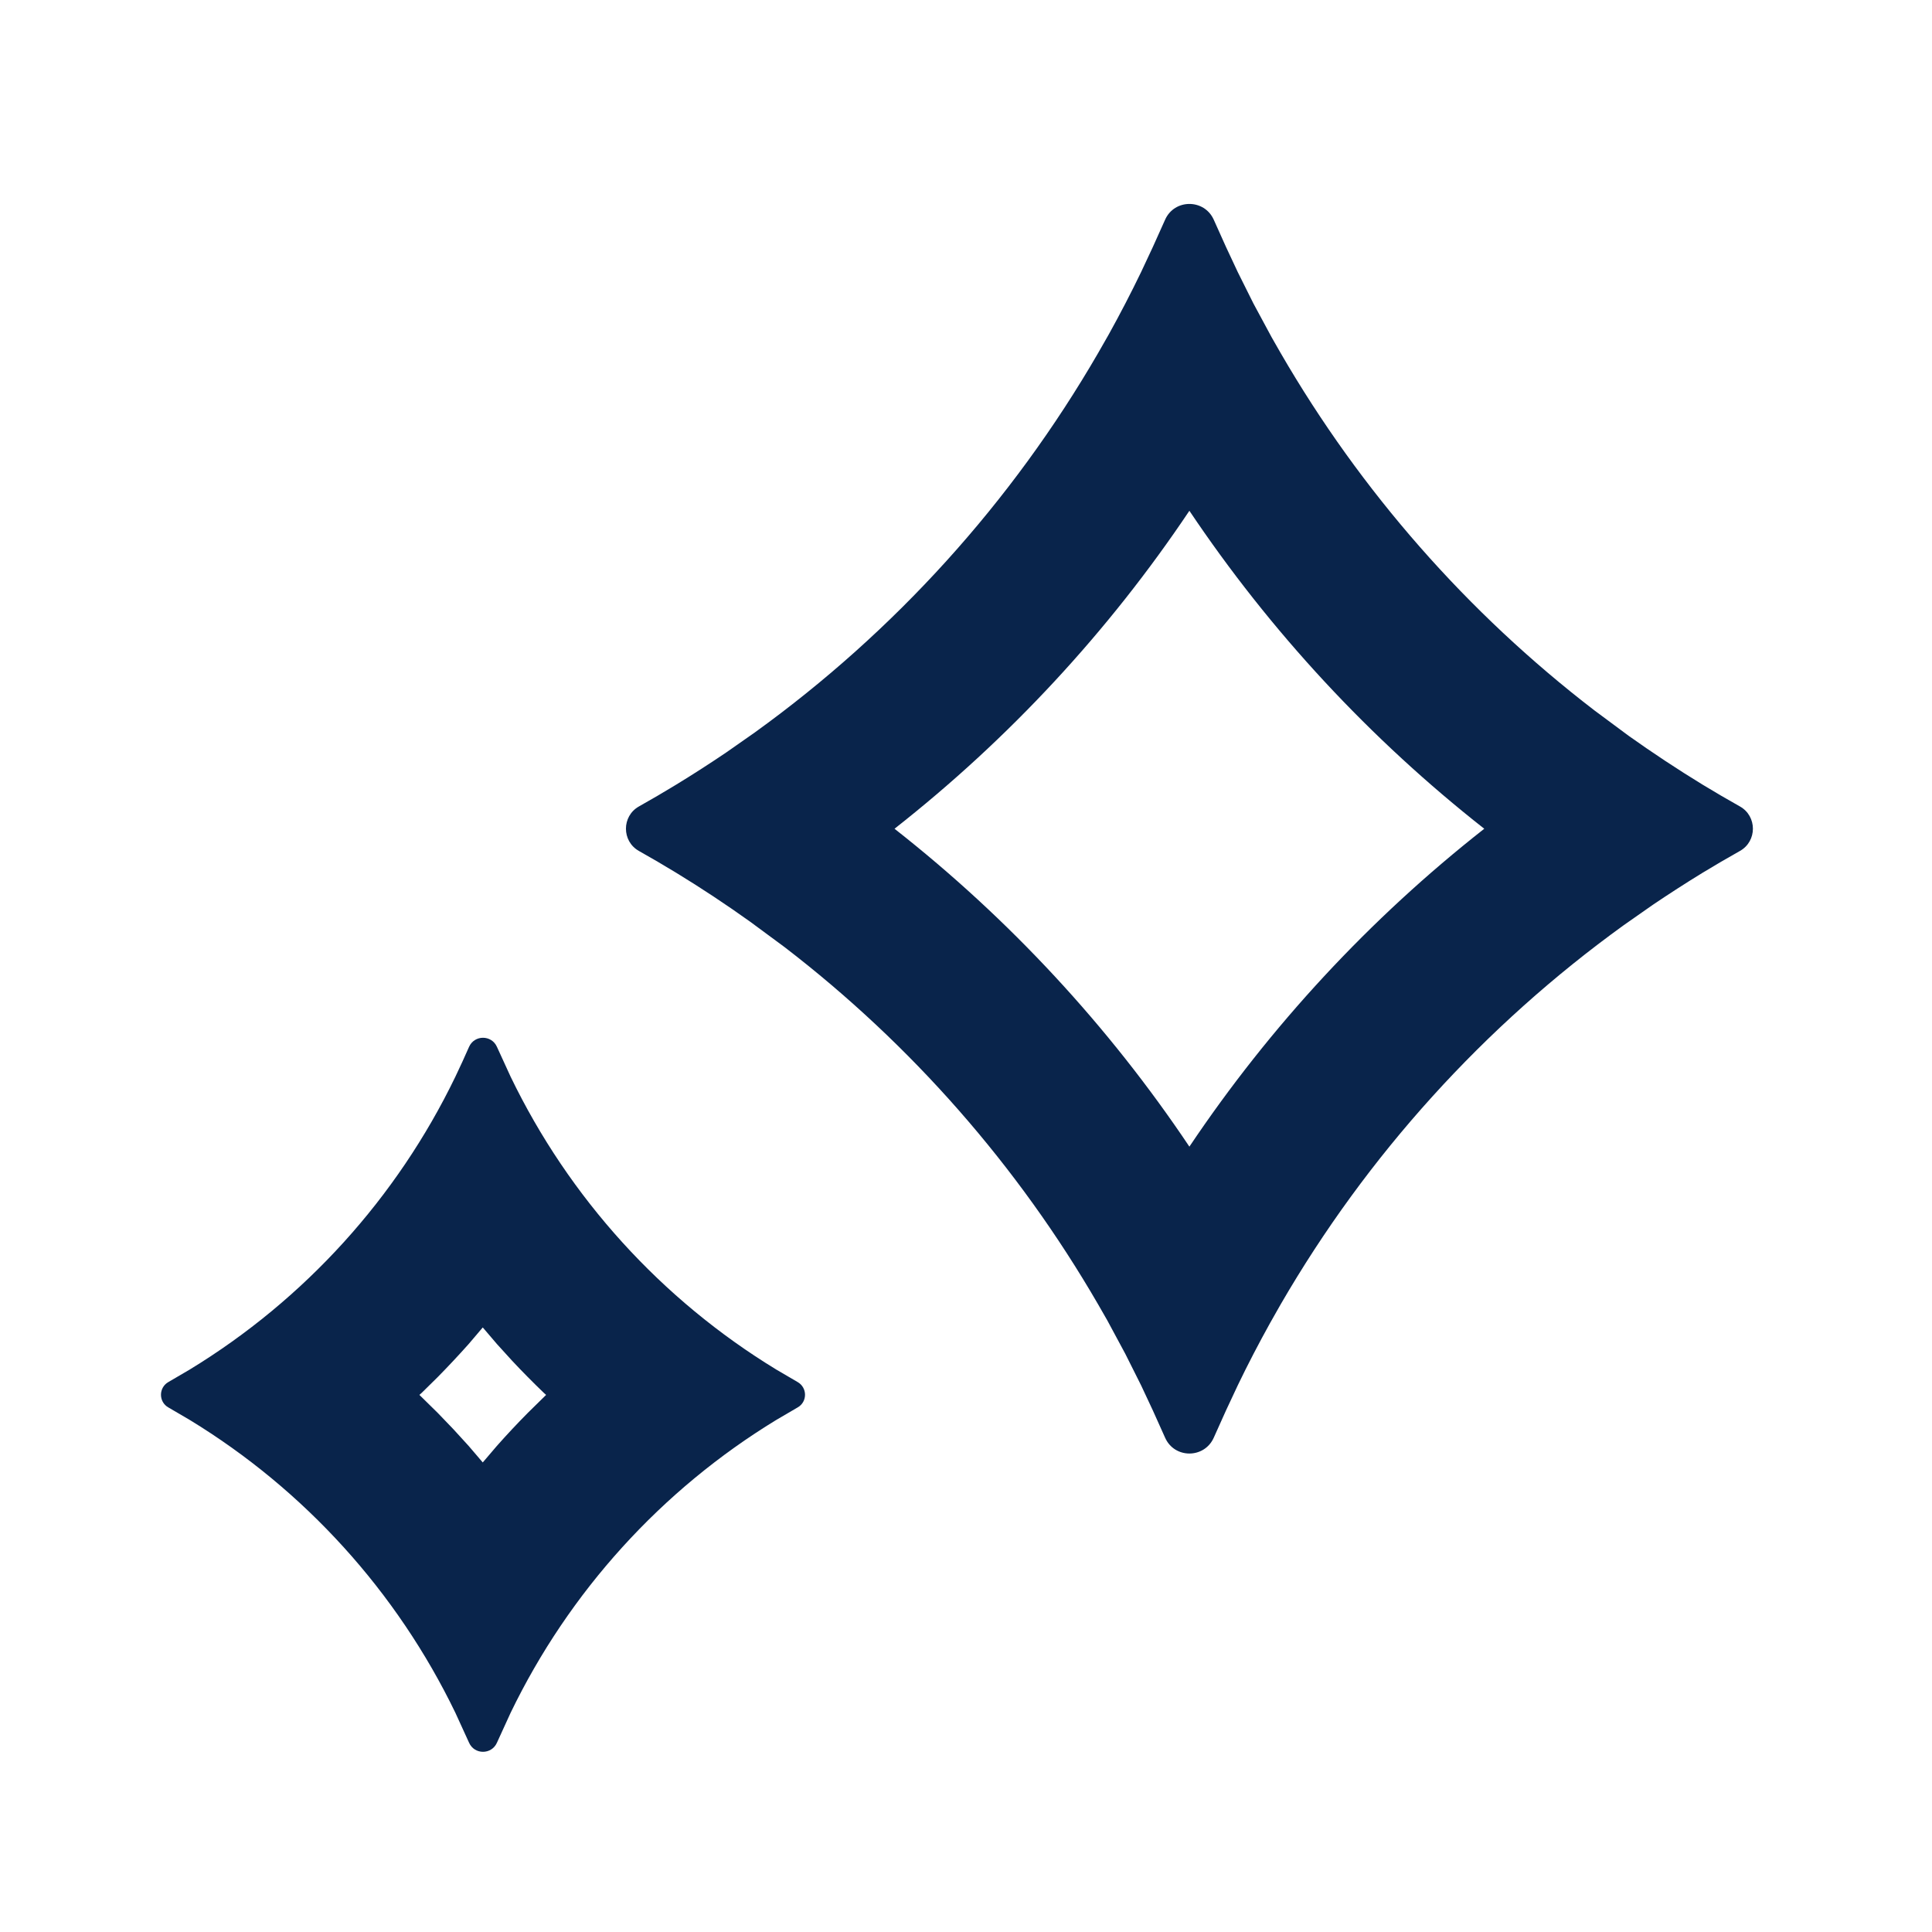
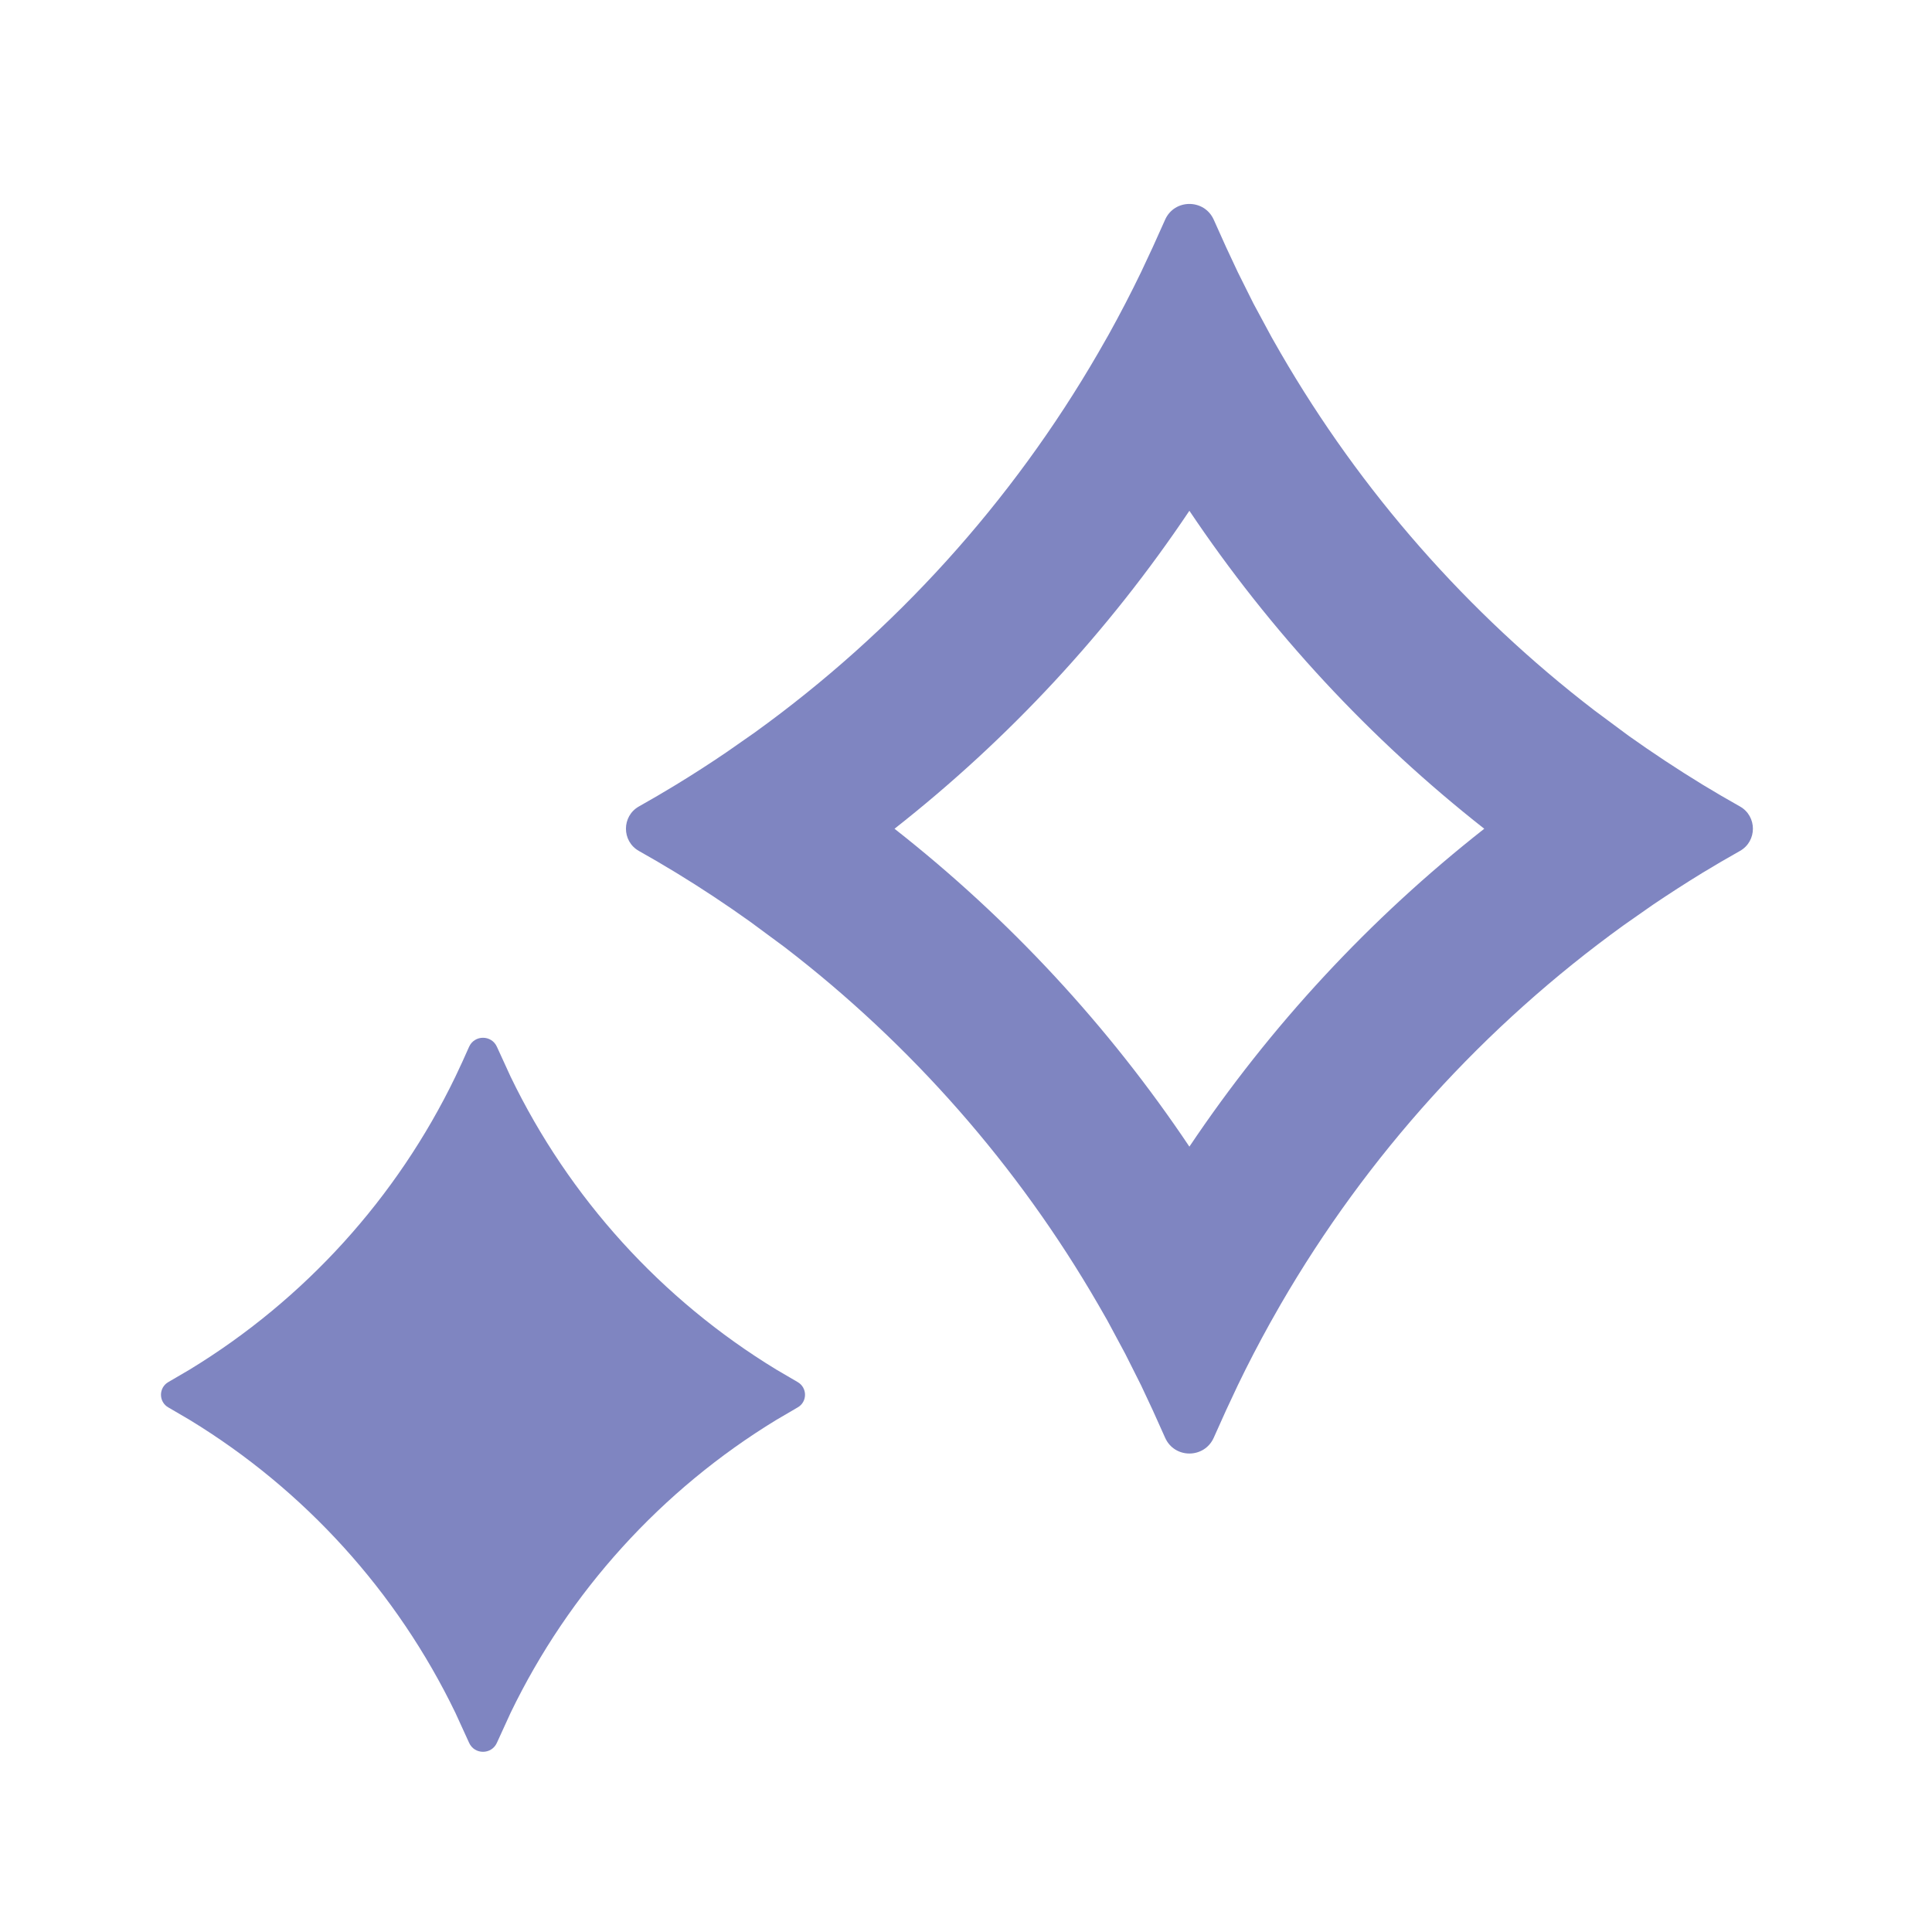
- <svg xmlns="http://www.w3.org/2000/svg" width="800px" height="800px" viewBox="0 0 24 24" version="1.1">
-   <g id="页面-1" stroke="none" stroke-width="1" fill="none" fill-rule="evenodd">
-     <g id="Weather" transform="translate(-816, 0)">
-       <g id="sparkles_line" transform="translate(816, 0)">
-         <path d="M24,0 L24,24 L0,24 L0,0 L24,0 Z M12.593,23.258 L12.582,23.26 L12.511,23.295 L12.492,23.299 L12.492,23.299 L12.477,23.295 L12.406,23.26 C12.396,23.256 12.387,23.259 12.382,23.265 L12.378,23.276 L12.361,23.703 L12.366,23.723 L12.377,23.736 L12.48,23.81 L12.495,23.814 L12.495,23.814 L12.507,23.81 L12.611,23.736 L12.623,23.72 L12.623,23.72 L12.627,23.703 L12.61,23.276 C12.608,23.266 12.601,23.259 12.593,23.258 L12.593,23.258 Z M12.858,23.145 L12.845,23.147 L12.66,23.24 L12.65,23.25 L12.65,23.25 L12.647,23.261 L12.665,23.691 L12.67,23.703 L12.67,23.703 L12.678,23.71 L12.879,23.803 C12.891,23.807 12.902,23.803 12.908,23.795 L12.912,23.781 L12.878,23.167 C12.875,23.155 12.867,23.147 12.858,23.145 L12.858,23.145 Z M12.143,23.147 C12.133,23.142 12.122,23.145 12.116,23.153 L12.11,23.167 L12.076,23.781 C12.075,23.793 12.083,23.802 12.093,23.805 L12.108,23.803 L12.309,23.71 L12.319,23.702 L12.319,23.702 L12.323,23.691 L12.34,23.261 L12.337,23.249 L12.337,23.249 L12.328,23.24 L12.143,23.147 Z" id="MingCute" fill-rule="nonzero">
- 
- </path>
-         <path d="M5.827,13.004 C5.894,12.854 6.106,12.854 6.173,13.004 L6.343,13.375 L6.343,13.375 C7.07,14.88 8.216,16.143 9.643,17.013 L9.908,17.168 L9.908,17.168 C10.031,17.238 10.031,17.415 9.908,17.484 L9.643,17.639 L9.643,17.639 C8.216,18.509 7.07,19.773 6.343,21.277 L6.173,21.649 L6.173,21.649 C6.106,21.799 5.894,21.799 5.827,21.649 L5.657,21.277 L5.657,21.277 C4.93,19.773 3.784,18.509 2.357,17.639 L2.092,17.484 L2.092,17.484 C1.969,17.415 1.969,17.238 2.092,17.168 L2.357,17.013 L2.357,17.013 C3.784,16.143 4.93,14.88 5.657,13.375 C5.716,13.253 5.772,13.128 5.827,13.004 Z M5.997,16.49 L5.822,16.696 C5.697,16.836 5.569,16.973 5.437,17.107 L5.237,17.304 L5.21,17.328 L5.437,17.551 L5.632,17.754 L5.632,17.754 L5.822,17.962 L5.997,18.167 L6.172,17.962 C6.297,17.821 6.425,17.684 6.557,17.551 L6.784,17.328 L6.757,17.304 C6.622,17.174 6.49,17.041 6.362,16.904 L6.173,16.696 L5.997,16.49 Z M14.473,2.73 C14.589,2.468 14.961,2.468 15.078,2.73 L15.229,3.066 L15.229,3.066 L15.376,3.38 L15.376,3.38 L15.571,3.771 L15.571,3.771 L15.797,4.19 L15.909,4.386 L15.909,4.386 C16.906,6.107 18.23,7.614 19.804,8.823 L20.231,9.14 C20.529,9.352 20.836,9.555 21.15,9.747 C21.303,9.84 21.457,9.93 21.614,10.018 C21.829,10.139 21.829,10.45 21.614,10.571 C21.457,10.659 21.303,10.749 21.15,10.842 C20.941,10.97 20.735,11.103 20.532,11.24 L20.172,11.492 C18.436,12.745 16.983,14.35 15.909,16.203 L15.778,16.434 C15.637,16.688 15.502,16.947 15.376,17.209 L15.229,17.523 L15.229,17.523 L15.078,17.859 L15.078,17.859 C14.961,18.122 14.589,18.122 14.473,17.859 L14.322,17.523 L14.322,17.523 L14.175,17.209 L14.175,17.209 L13.979,16.818 L13.979,16.818 L13.754,16.4 L13.641,16.203 L13.641,16.203 C12.644,14.482 11.321,12.975 9.747,11.766 L9.319,11.45 C9.021,11.237 8.715,11.034 8.4,10.842 C8.248,10.749 8.093,10.659 7.937,10.571 C7.722,10.45 7.722,10.139 7.937,10.018 C8.093,9.93 8.248,9.84 8.4,9.747 C8.61,9.619 8.816,9.486 9.019,9.349 L9.379,9.097 C11.115,7.844 12.568,6.239 13.641,4.386 L13.773,4.155 C13.914,3.901 14.048,3.643 14.175,3.38 L14.322,3.066 L14.473,2.73 Z M14.775,6.345 C13.77,7.845 12.534,9.178 11.112,10.295 C12.534,11.411 13.77,12.744 14.775,14.244 C15.781,12.744 17.017,11.411 18.438,10.295 C17.017,9.178 15.781,7.845 14.775,6.345 Z" id="形状" fill="#09244B">
- 
- </path>
-       </g>
-     </g>
-   </g>
+ <svg xmlns="http://www.w3.org/2000/svg" width="24" height="24" viewBox="0 0 24 24" fill="none">
+   <path d="M5.827 13.004C5.894 12.854 6.106 12.854 6.173 13.004L6.343 13.375C7.07 14.88 8.216 16.143 9.643 17.013L9.908 17.168C10.031 17.238 10.031 17.415 9.908 17.484L9.643 17.639C8.216 18.509 7.07 19.773 6.343 21.277L6.173 21.649C6.106 21.799 5.894 21.799 5.827 21.649L5.657 21.277C4.93 19.773 3.784 18.509 2.357 17.639L2.092 17.484C1.969 17.415 1.969 17.238 2.092 17.168L2.357 17.013C3.784 16.143 4.93 14.88 5.657 13.375C5.716 13.253 5.772 13.128 5.827 13.004Z" fill="#7F85C1" />
+   <path d="M14.473 2.73C14.589 2.468 14.961 2.468 15.078 2.73L15.229 3.066L15.376 3.38L15.571 3.771L15.797 4.19L15.909 4.386C16.906 6.107 18.23 7.614 19.804 8.823L20.231 9.14C20.529 9.352 20.836 9.555 21.15 9.747C21.303 9.84 21.457 9.93 21.614 10.018C21.829 10.139 21.829 10.45 21.614 10.571C21.457 10.659 21.303 10.749 21.15 10.842C20.941 10.97 20.735 11.103 20.532 11.24L20.172 11.492C18.436 12.745 16.983 14.35 15.909 16.203L15.778 16.434C15.637 16.688 15.502 16.947 15.376 17.209L15.229 17.523L15.078 17.859C14.961 18.122 14.589 18.122 14.473 17.859L14.322 17.523L14.175 17.209L13.979 16.819L13.754 16.4L13.641 16.203C12.645 14.482 11.321 12.975 9.747 11.766L9.319 11.45C9.021 11.237 8.715 11.034 8.4 10.842C8.248 10.749 8.093 10.659 7.937 10.571C7.722 10.45 7.722 10.139 7.937 10.018C8.093 9.93 8.248 9.84 8.4 9.747C8.61 9.619 8.816 9.486 9.018 9.349L9.379 9.097C11.115 7.844 12.568 6.239 13.641 4.386L13.773 4.155C13.914 3.901 14.048 3.643 14.175 3.38L14.322 3.066L14.473 2.73ZM14.775 6.345C13.77 7.845 12.534 9.178 11.112 10.295C12.534 11.411 13.77 12.744 14.775 14.244C15.781 12.744 17.017 11.411 18.438 10.295C17.017 9.178 15.781 7.845 14.775 6.345Z" fill="#7F85C1" />
</svg>
